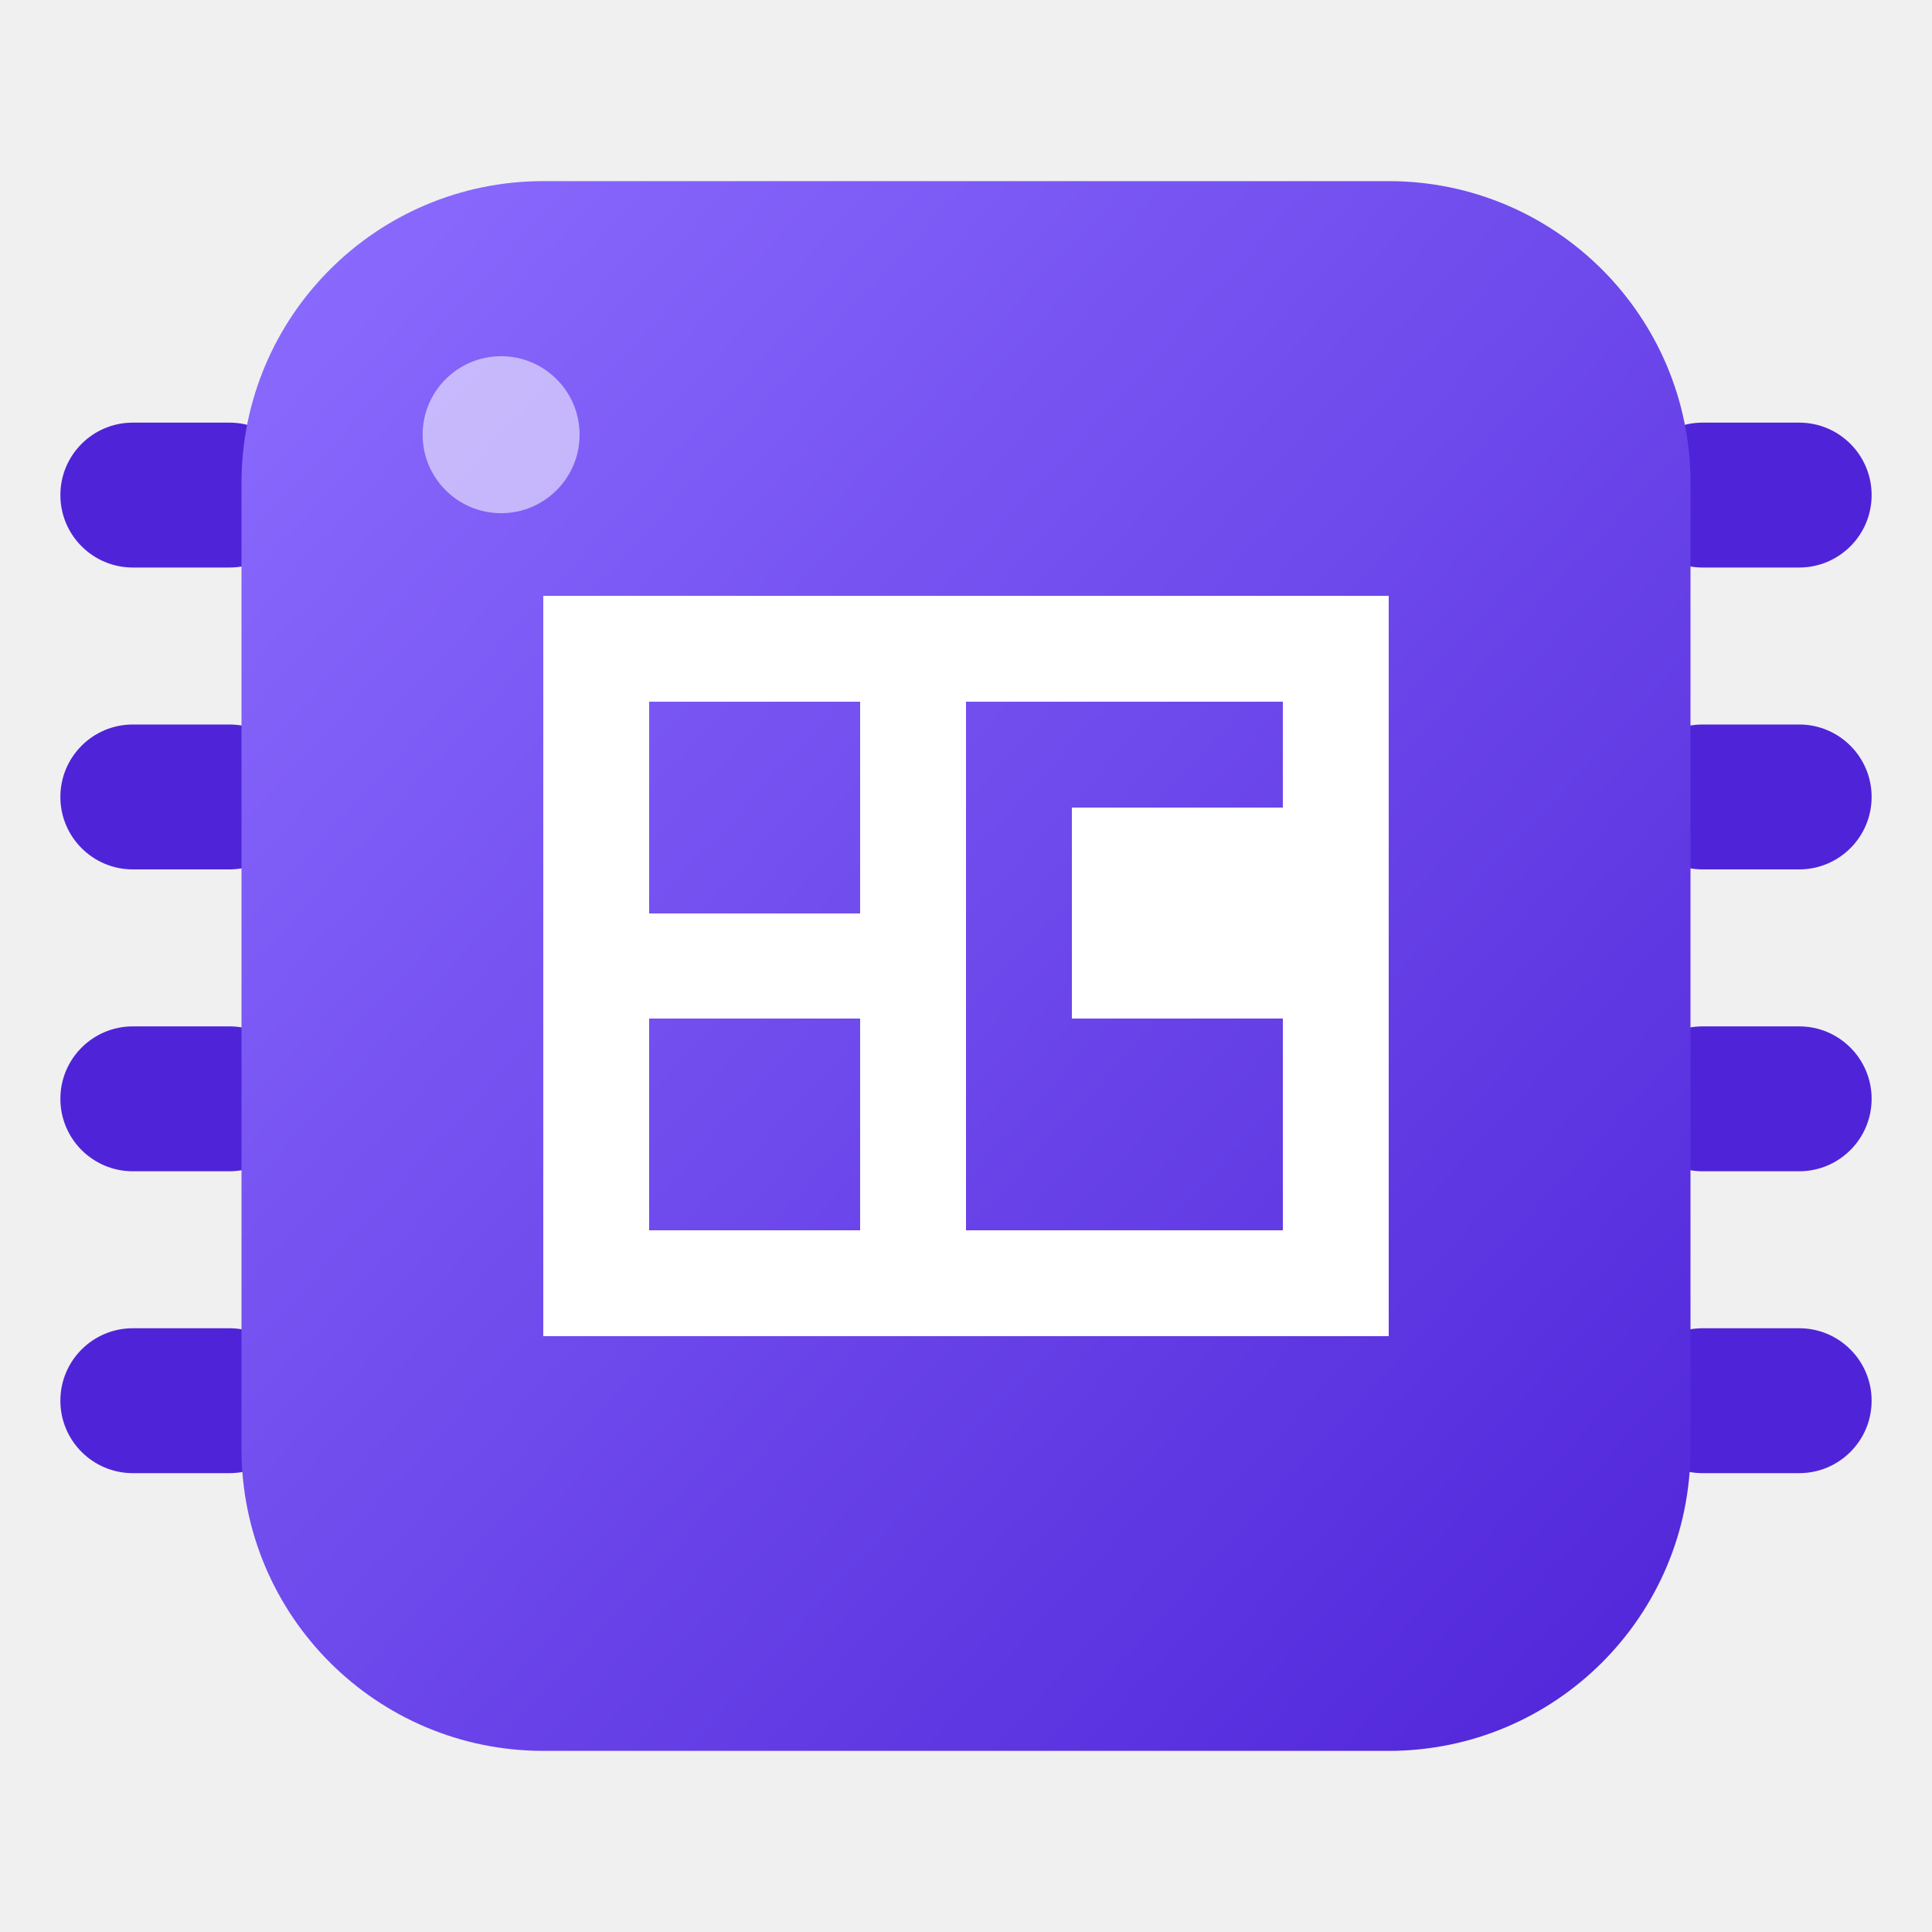
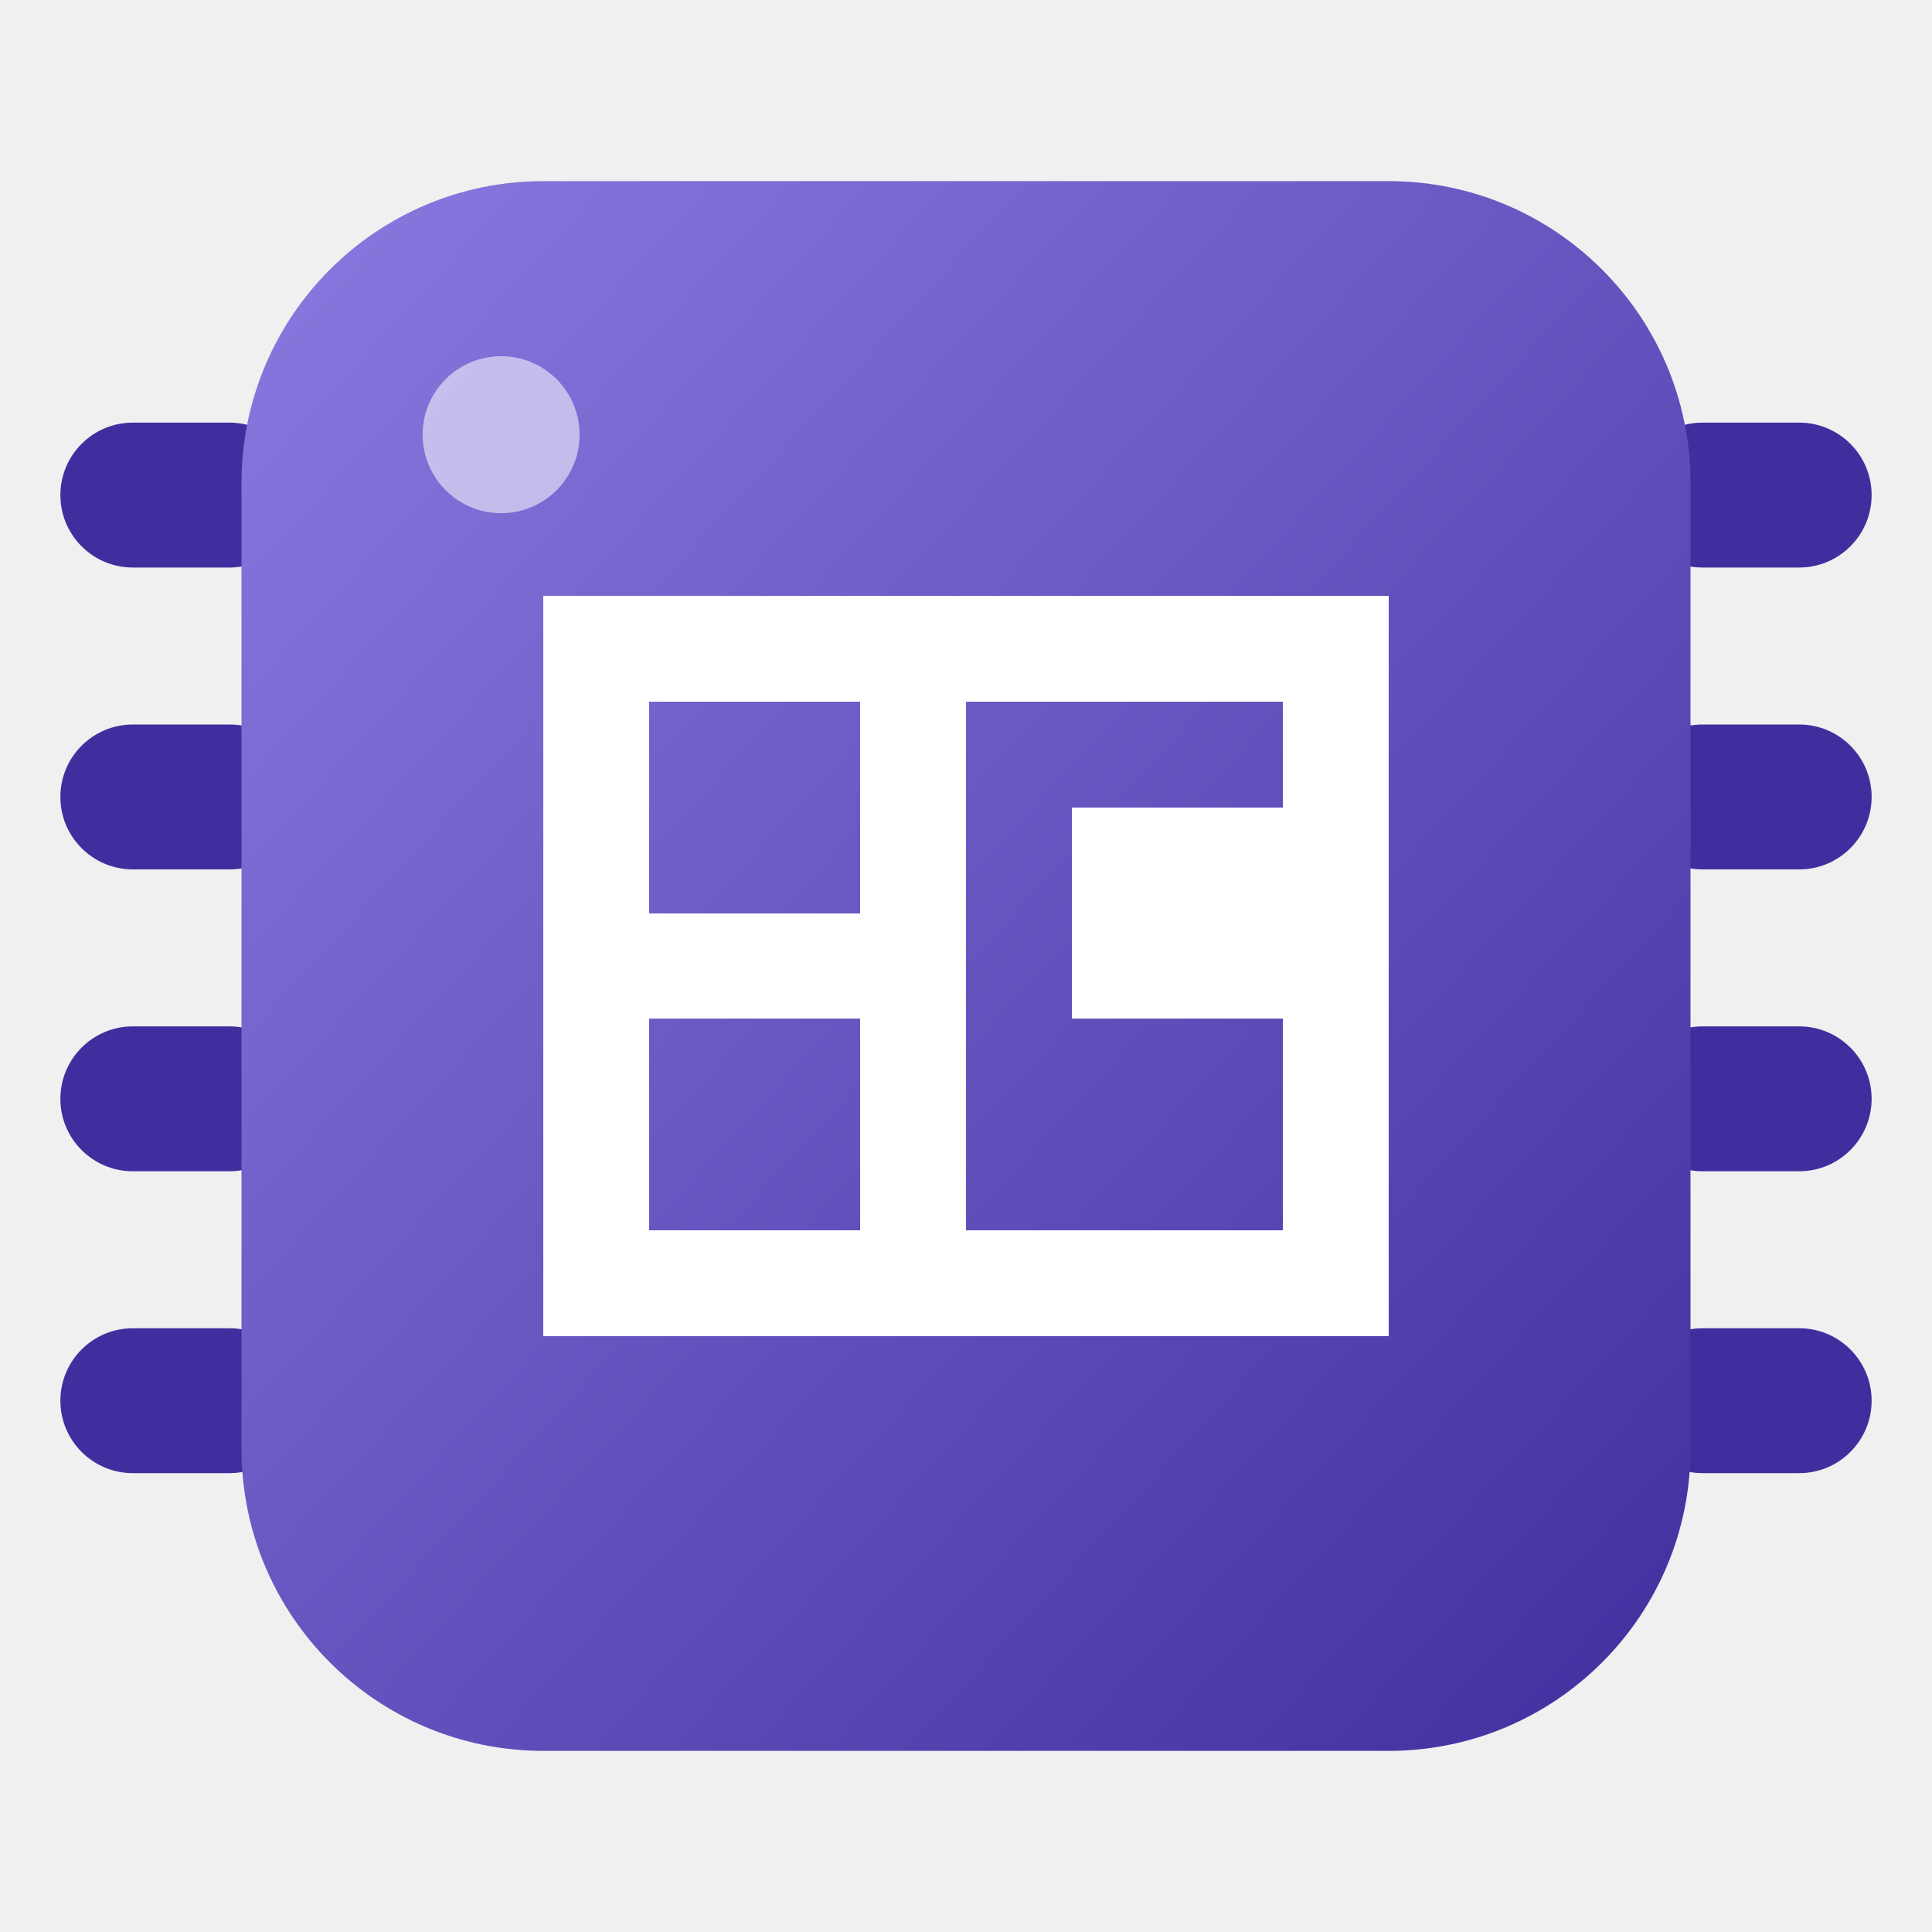
<svg xmlns="http://www.w3.org/2000/svg" viewBox="0 0 32 32" role="img" aria-label="HiROM Pixel">
  <defs>
    <linearGradient id="hiromPixelBody" x1="0" y1="0" x2="1" y2="1">
-       <stop offset="0" stop-color="#8c6dff" />
-       <stop offset="1" stop-color="#4f24d8" />
+       <stop offset="0" stop-color="#8a7ae0" />
+       <stop offset="1" stop-color="#3f2f9e" />
    </linearGradient>
  </defs>
-   <g fill="#4f24d8">
+   <g fill="#3f2f9e">
    <rect x="1" y="7" width="4" height="2.4" rx="1.2" />
    <rect x="1" y="12" width="4" height="2.4" rx="1.2" />
    <rect x="1" y="17" width="4" height="2.4" rx="1.2" />
    <rect x="1" y="22" width="4" height="2.4" rx="1.2" />
    <rect x="27" y="7" width="4" height="2.4" rx="1.2" />
    <rect x="27" y="12" width="4" height="2.4" rx="1.2" />
    <rect x="27" y="17" width="4" height="2.4" rx="1.2" />
    <rect x="27" y="22" width="4" height="2.4" rx="1.2" />
  </g>
  <rect x="4" y="3" width="24" height="26" rx="5" fill="url(#hiromPixelBody)" />
  <circle cx="8.3" cy="7.2" r="1.3" fill="#fff" fill-opacity=".55" />
  <g fill="#fff" shape-rendering="crispEdges">
    <rect x="9" y="9.875" width="14" height="1.75" />
    <rect x="9" y="11.625" width="1.75" height="1.75" />
    <rect x="14.25" y="11.625" width="1.75" height="1.75" />
    <rect x="21.25" y="11.625" width="1.75" height="1.75" />
    <rect x="9" y="13.375" width="1.75" height="1.75" />
    <rect x="14.25" y="13.375" width="1.75" height="1.75" />
    <rect x="17.75" y="13.375" width="5.25" height="1.75" />
    <rect x="9" y="15.125" width="7" height="1.75" />
    <rect x="17.75" y="15.125" width="5.25" height="1.75" />
    <rect x="9" y="16.875" width="1.75" height="1.75" />
    <rect x="14.25" y="16.875" width="1.75" height="1.75" />
    <rect x="21.25" y="16.875" width="1.75" height="1.75" />
    <rect x="9" y="18.625" width="1.75" height="1.75" />
    <rect x="14.25" y="18.625" width="1.75" height="1.75" />
    <rect x="21.25" y="18.625" width="1.75" height="1.75" />
    <rect x="9" y="20.375" width="14" height="1.75" />
  </g>
</svg>
